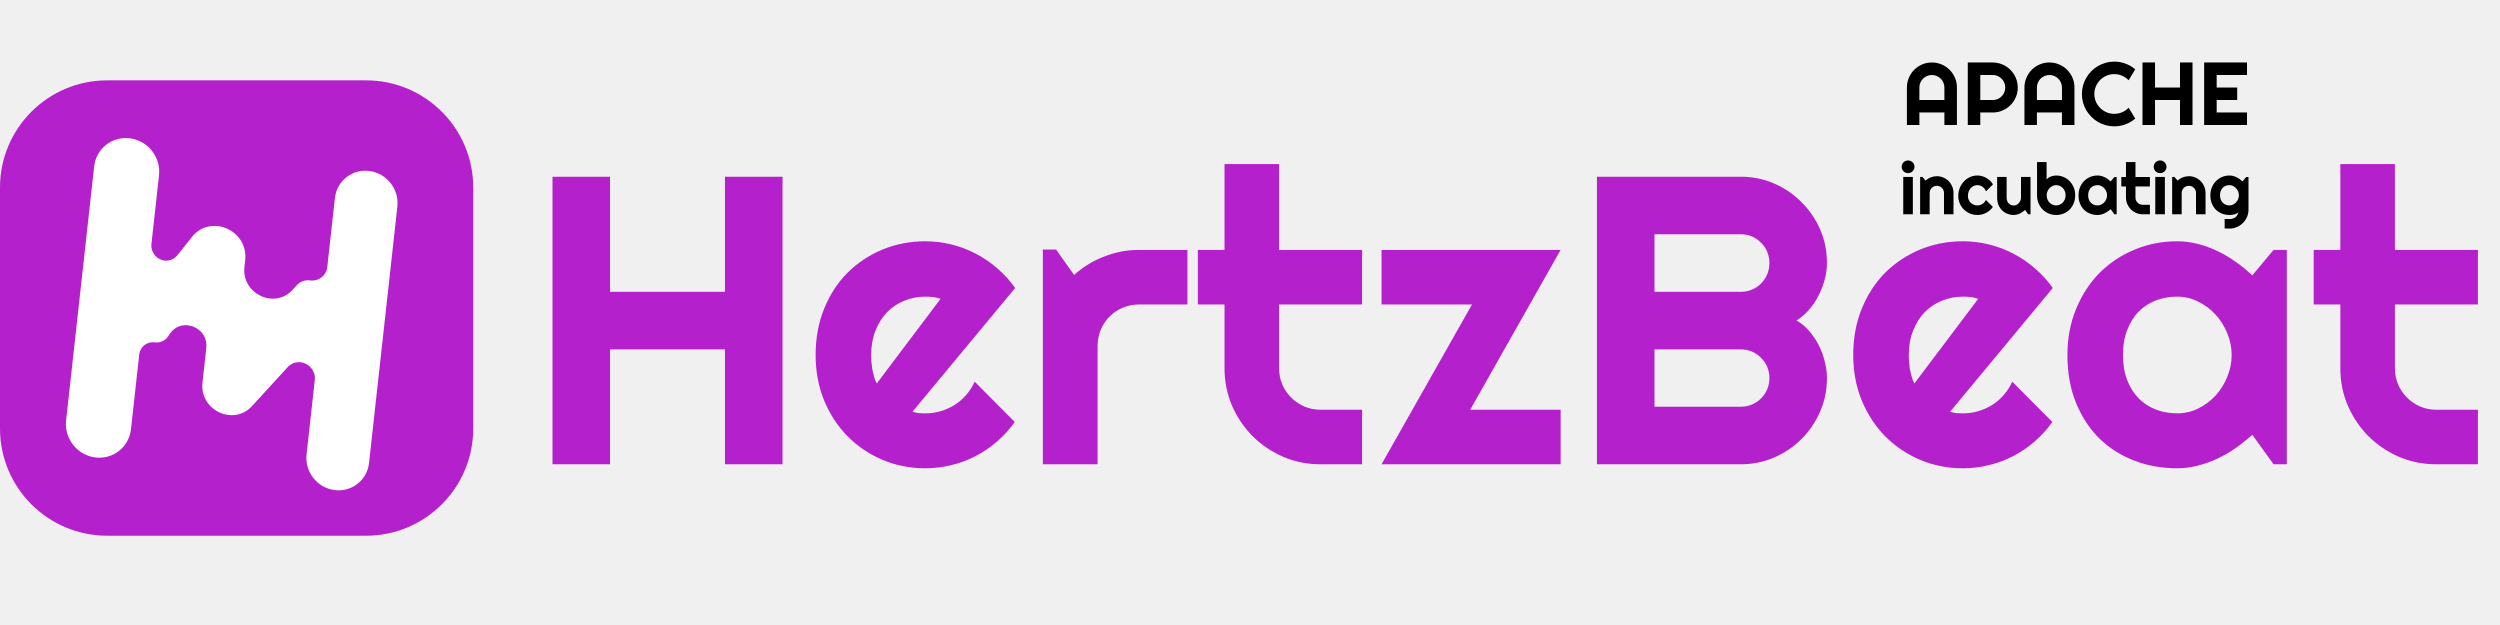
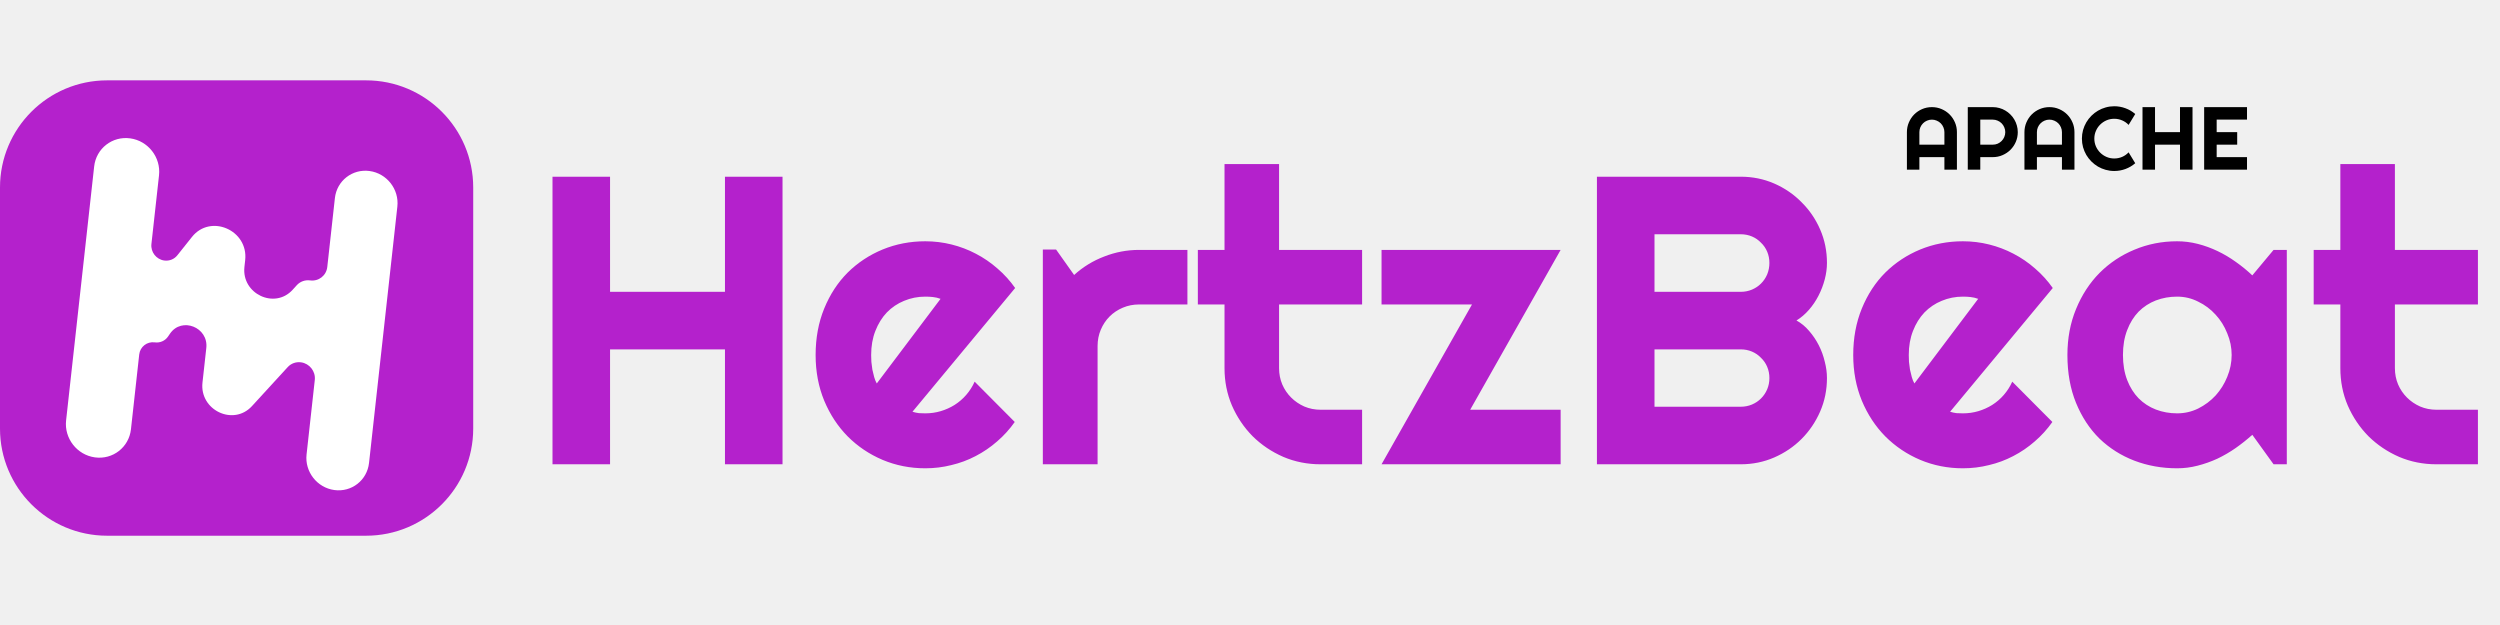
<svg xmlns="http://www.w3.org/2000/svg" width="280" height="70" viewBox="0 0 280 70" fill="none">
  <rect y="9" width="53" height="51" rx="12" fill="#B421CC" />
  <path d="M10.546 18.644L7.403 47.088C7.18 49.1 8.626 50.953 10.632 51.227C12.638 51.501 14.445 50.091 14.667 48.079L15.592 39.706C15.688 38.836 16.469 38.227 17.336 38.345C17.92 38.425 18.491 38.173 18.819 37.693L19.04 37.37C20.344 35.46 23.363 36.651 23.106 38.975L22.678 42.847C22.337 45.937 26.143 47.75 28.217 45.487L32.227 41.112C32.603 40.702 33.157 40.504 33.715 40.58C34.673 40.711 35.363 41.596 35.257 42.556L34.335 50.899C34.121 52.837 35.513 54.622 37.445 54.885C39.377 55.149 41.117 53.792 41.331 51.853L44.504 23.14C44.718 21.202 43.326 19.417 41.394 19.154C39.462 18.89 37.722 20.248 37.508 22.186L36.655 29.905C36.549 30.865 35.688 31.536 34.731 31.406C34.172 31.33 33.616 31.529 33.241 31.942L32.773 32.457C30.76 34.671 27.043 32.909 27.376 29.898L27.46 29.136C27.831 25.777 23.582 23.923 21.501 26.536L19.858 28.598C19.51 29.035 18.958 29.254 18.398 29.178C17.505 29.056 16.86 28.23 16.959 27.333L17.81 19.635C18.033 17.622 16.587 15.769 14.581 15.496C12.575 15.222 10.768 16.631 10.546 18.644Z" fill="white" />
  <path d="M68.326 52H61.88V19.791H68.326V32.684H81.196V19.791H87.643V52H81.196V39.13H68.326V52ZM102.197 46.115C102.437 46.19 102.676 46.242 102.916 46.273C103.156 46.287 103.395 46.295 103.635 46.295C104.234 46.295 104.81 46.213 105.364 46.048C105.918 45.883 106.435 45.651 106.914 45.352C107.408 45.037 107.842 44.663 108.217 44.228C108.606 43.779 108.921 43.285 109.16 42.746L113.652 47.261C113.083 48.069 112.424 48.796 111.676 49.44C110.942 50.083 110.141 50.63 109.272 51.079C108.419 51.528 107.513 51.865 106.555 52.09C105.611 52.329 104.638 52.449 103.635 52.449C101.943 52.449 100.348 52.135 98.851 51.506C97.368 50.877 96.065 50.001 94.942 48.878C93.834 47.755 92.958 46.422 92.314 44.88C91.671 43.323 91.349 41.616 91.349 39.759C91.349 37.857 91.671 36.12 92.314 34.548C92.958 32.976 93.834 31.635 94.942 30.527C96.065 29.419 97.368 28.558 98.851 27.944C100.348 27.33 101.943 27.023 103.635 27.023C104.638 27.023 105.619 27.143 106.577 27.383C107.535 27.622 108.441 27.967 109.295 28.416C110.163 28.865 110.972 29.419 111.721 30.078C112.469 30.722 113.128 31.448 113.697 32.257L102.197 46.115ZM105.342 33.47C105.057 33.365 104.773 33.297 104.488 33.268C104.219 33.238 103.934 33.223 103.635 33.223C102.796 33.223 102.003 33.38 101.254 33.694C100.52 33.994 99.876 34.428 99.322 34.997C98.783 35.566 98.356 36.255 98.042 37.063C97.728 37.857 97.57 38.755 97.57 39.759C97.57 39.983 97.578 40.238 97.593 40.523C97.623 40.807 97.66 41.099 97.705 41.398C97.765 41.683 97.832 41.96 97.907 42.23C97.982 42.499 98.079 42.739 98.199 42.948L105.342 33.47ZM122.929 52H116.797V27.944H118.279L120.301 30.797C121.289 29.898 122.412 29.21 123.67 28.73C124.928 28.236 126.23 27.989 127.578 27.989H132.991V34.099H127.578C126.934 34.099 126.328 34.218 125.759 34.458C125.19 34.698 124.696 35.027 124.276 35.446C123.857 35.866 123.528 36.36 123.288 36.929C123.049 37.498 122.929 38.104 122.929 38.748V52ZM147.905 52C146.423 52 145.03 51.723 143.728 51.169C142.425 50.6 141.279 49.829 140.291 48.855C139.318 47.867 138.547 46.722 137.978 45.419C137.424 44.116 137.146 42.724 137.146 41.241V34.099H134.159V27.989H137.146V18.376H143.256V27.989H152.555V34.099H143.256V41.241C143.256 41.885 143.376 42.492 143.615 43.06C143.855 43.615 144.184 44.101 144.604 44.52C145.023 44.94 145.517 45.277 146.086 45.531C146.655 45.771 147.261 45.891 147.905 45.891H152.555V52H147.905ZM174.791 52H154.733L164.863 34.099H154.733V27.989H174.791L164.661 45.891H174.791V52ZM204.619 42.342C204.619 43.675 204.365 44.925 203.855 46.093C203.346 47.261 202.65 48.286 201.767 49.17C200.898 50.038 199.88 50.727 198.712 51.236C197.544 51.745 196.294 52 194.961 52H178.856V19.791H194.961C196.294 19.791 197.544 20.046 198.712 20.555C199.88 21.064 200.898 21.76 201.767 22.644C202.65 23.512 203.346 24.53 203.855 25.698C204.365 26.866 204.619 28.116 204.619 29.449C204.619 30.048 204.537 30.662 204.372 31.291C204.207 31.92 203.975 32.526 203.676 33.11C203.376 33.694 203.017 34.226 202.598 34.705C202.178 35.184 201.714 35.581 201.205 35.895C201.729 36.18 202.201 36.569 202.62 37.063C203.039 37.543 203.399 38.074 203.698 38.658C203.998 39.242 204.222 39.856 204.372 40.5C204.537 41.129 204.619 41.743 204.619 42.342ZM185.303 45.554H194.961C195.41 45.554 195.829 45.471 196.219 45.307C196.608 45.142 196.945 44.917 197.229 44.633C197.529 44.333 197.761 43.989 197.926 43.6C198.09 43.21 198.173 42.791 198.173 42.342C198.173 41.893 198.09 41.473 197.926 41.084C197.761 40.695 197.529 40.358 197.229 40.073C196.945 39.774 196.608 39.542 196.219 39.377C195.829 39.212 195.41 39.13 194.961 39.13H185.303V45.554ZM185.303 32.684H194.961C195.41 32.684 195.829 32.601 196.219 32.437C196.608 32.272 196.945 32.047 197.229 31.763C197.529 31.463 197.761 31.119 197.926 30.73C198.09 30.325 198.173 29.898 198.173 29.449C198.173 29 198.09 28.581 197.926 28.191C197.761 27.802 197.529 27.465 197.229 27.181C196.945 26.881 196.608 26.649 196.219 26.484C195.829 26.32 195.41 26.237 194.961 26.237H185.303V32.684ZM218.41 46.115C218.65 46.19 218.889 46.242 219.129 46.273C219.368 46.287 219.608 46.295 219.848 46.295C220.447 46.295 221.023 46.213 221.577 46.048C222.131 45.883 222.648 45.651 223.127 45.352C223.621 45.037 224.055 44.663 224.43 44.228C224.819 43.779 225.133 43.285 225.373 42.746L229.865 47.261C229.296 48.069 228.637 48.796 227.889 49.44C227.155 50.083 226.354 50.63 225.485 51.079C224.632 51.528 223.726 51.865 222.768 52.09C221.824 52.329 220.851 52.449 219.848 52.449C218.156 52.449 216.561 52.135 215.063 51.506C213.581 50.877 212.278 50.001 211.155 48.878C210.047 47.755 209.171 46.422 208.527 44.88C207.883 43.323 207.562 41.616 207.562 39.759C207.562 37.857 207.883 36.12 208.527 34.548C209.171 32.976 210.047 31.635 211.155 30.527C212.278 29.419 213.581 28.558 215.063 27.944C216.561 27.33 218.156 27.023 219.848 27.023C220.851 27.023 221.832 27.143 222.79 27.383C223.748 27.622 224.654 27.967 225.508 28.416C226.376 28.865 227.185 29.419 227.934 30.078C228.682 30.722 229.341 31.448 229.91 32.257L218.41 46.115ZM221.555 33.47C221.27 33.365 220.986 33.297 220.701 33.268C220.432 33.238 220.147 33.223 219.848 33.223C219.009 33.223 218.215 33.38 217.467 33.694C216.733 33.994 216.089 34.428 215.535 34.997C214.996 35.566 214.569 36.255 214.255 37.063C213.94 37.857 213.783 38.755 213.783 39.759C213.783 39.983 213.791 40.238 213.806 40.523C213.836 40.807 213.873 41.099 213.918 41.398C213.978 41.683 214.045 41.96 214.12 42.23C214.195 42.499 214.292 42.739 214.412 42.948L221.555 33.47ZM256.122 52H254.64L252.259 48.698C251.675 49.222 251.053 49.717 250.395 50.181C249.751 50.63 249.069 51.027 248.351 51.371C247.632 51.7 246.891 51.963 246.127 52.157C245.378 52.352 244.615 52.449 243.836 52.449C242.144 52.449 240.549 52.165 239.052 51.596C237.569 51.027 236.267 50.203 235.144 49.125C234.035 48.032 233.16 46.699 232.516 45.127C231.872 43.555 231.55 41.765 231.55 39.759C231.55 37.887 231.872 36.172 232.516 34.615C233.16 33.043 234.035 31.695 235.144 30.572C236.267 29.449 237.569 28.581 239.052 27.967C240.549 27.338 242.144 27.023 243.836 27.023C244.615 27.023 245.386 27.121 246.149 27.315C246.913 27.51 247.654 27.78 248.373 28.124C249.092 28.468 249.773 28.873 250.417 29.337C251.076 29.801 251.69 30.303 252.259 30.842L254.64 27.989H256.122V52ZM249.945 39.759C249.945 38.92 249.781 38.112 249.451 37.333C249.137 36.539 248.702 35.843 248.148 35.244C247.594 34.63 246.943 34.144 246.194 33.784C245.461 33.41 244.674 33.223 243.836 33.223C242.997 33.223 242.204 33.365 241.455 33.649C240.721 33.934 240.077 34.353 239.523 34.907C238.984 35.461 238.558 36.15 238.243 36.974C237.929 37.782 237.771 38.711 237.771 39.759C237.771 40.807 237.929 41.743 238.243 42.566C238.558 43.375 238.984 44.056 239.523 44.61C240.077 45.164 240.721 45.584 241.455 45.868C242.204 46.153 242.997 46.295 243.836 46.295C244.674 46.295 245.461 46.115 246.194 45.756C246.943 45.382 247.594 44.895 248.148 44.296C248.702 43.682 249.137 42.986 249.451 42.207C249.781 41.413 249.945 40.597 249.945 39.759ZM272.878 52C271.396 52 270.003 51.723 268.7 51.169C267.397 50.6 266.252 49.829 265.264 48.855C264.29 47.867 263.519 46.722 262.95 45.419C262.396 44.116 262.119 42.724 262.119 41.241V34.099H259.132V27.989H262.119V18.376H268.229V27.989H277.527V34.099H268.229V41.241C268.229 41.885 268.348 42.492 268.588 43.06C268.827 43.615 269.157 44.101 269.576 44.52C269.995 44.94 270.49 45.277 271.059 45.531C271.628 45.771 272.234 45.891 272.878 45.891H277.527V52H272.878Z" fill="#B421CC" />
-   <path d="M217.773 11.202V9.801C217.773 9.609 217.736 9.428 217.661 9.259C217.59 9.086 217.49 8.937 217.363 8.81C217.236 8.683 217.087 8.583 216.914 8.512C216.745 8.437 216.564 8.399 216.372 8.399C216.18 8.399 215.998 8.437 215.825 8.512C215.656 8.583 215.508 8.683 215.381 8.81C215.254 8.937 215.153 9.086 215.078 9.259C215.007 9.428 214.971 9.609 214.971 9.801V11.202H217.773ZM219.175 14H217.773V12.599H214.971V14H213.574V9.801C213.574 9.413 213.647 9.05 213.794 8.712C213.94 8.37 214.139 8.072 214.39 7.818C214.644 7.564 214.94 7.364 215.278 7.218C215.62 7.071 215.985 6.998 216.372 6.998C216.759 6.998 217.122 7.071 217.461 7.218C217.803 7.364 218.101 7.564 218.354 7.818C218.608 8.072 218.809 8.37 218.955 8.712C219.102 9.05 219.175 9.413 219.175 9.801V14ZM221.792 8.399V11.202H223.193C223.385 11.202 223.566 11.166 223.735 11.095C223.905 11.02 224.053 10.919 224.18 10.792C224.307 10.665 224.406 10.517 224.478 10.348C224.552 10.175 224.59 9.993 224.59 9.801C224.59 9.609 224.552 9.428 224.478 9.259C224.406 9.086 224.307 8.937 224.18 8.81C224.053 8.683 223.905 8.583 223.735 8.512C223.566 8.437 223.385 8.399 223.193 8.399H221.792ZM221.792 14H220.391V6.998H223.193C223.451 6.998 223.698 7.032 223.936 7.101C224.173 7.166 224.395 7.26 224.6 7.384C224.808 7.504 224.997 7.651 225.166 7.823C225.339 7.993 225.485 8.181 225.605 8.39C225.729 8.598 225.824 8.821 225.889 9.059C225.957 9.296 225.991 9.544 225.991 9.801C225.991 10.185 225.918 10.548 225.771 10.89C225.625 11.228 225.425 11.524 225.171 11.778C224.917 12.032 224.619 12.232 224.277 12.379C223.939 12.525 223.577 12.599 223.193 12.599H221.792V14ZM230.938 11.202V9.801C230.938 9.609 230.9 9.428 230.825 9.259C230.754 9.086 230.654 8.937 230.527 8.81C230.4 8.683 230.251 8.583 230.078 8.512C229.909 8.437 229.728 8.399 229.536 8.399C229.344 8.399 229.162 8.437 228.989 8.512C228.82 8.583 228.672 8.683 228.545 8.81C228.418 8.937 228.317 9.086 228.242 9.259C228.171 9.428 228.135 9.609 228.135 9.801V11.202H230.938ZM232.339 14H230.938V12.599H228.135V14H226.738V9.801C226.738 9.413 226.812 9.05 226.958 8.712C227.104 8.37 227.303 8.072 227.554 7.818C227.808 7.564 228.104 7.364 228.442 7.218C228.784 7.071 229.149 6.998 229.536 6.998C229.924 6.998 230.286 7.071 230.625 7.218C230.967 7.364 231.265 7.564 231.519 7.818C231.772 8.072 231.973 8.37 232.119 8.712C232.266 9.05 232.339 9.413 232.339 9.801V14ZM239.146 13.282C238.82 13.562 238.455 13.777 238.052 13.927C237.648 14.076 237.23 14.151 236.797 14.151C236.465 14.151 236.144 14.107 235.835 14.02C235.529 13.935 235.241 13.815 234.971 13.658C234.704 13.499 234.46 13.308 234.238 13.087C234.017 12.866 233.826 12.621 233.667 12.354C233.511 12.084 233.389 11.796 233.301 11.49C233.216 11.181 233.174 10.86 233.174 10.528C233.174 10.196 233.216 9.876 233.301 9.566C233.389 9.257 233.511 8.969 233.667 8.702C233.826 8.432 234.017 8.186 234.238 7.965C234.46 7.743 234.704 7.555 234.971 7.398C235.241 7.239 235.529 7.117 235.835 7.032C236.144 6.944 236.465 6.9 236.797 6.9C237.23 6.9 237.648 6.975 238.052 7.125C238.455 7.271 238.82 7.486 239.146 7.77L238.403 8.99C238.198 8.769 237.956 8.6 237.676 8.482C237.396 8.362 237.103 8.302 236.797 8.302C236.488 8.302 236.198 8.36 235.928 8.478C235.658 8.595 235.422 8.754 235.22 8.956C235.018 9.155 234.858 9.391 234.741 9.664C234.624 9.934 234.565 10.222 234.565 10.528C234.565 10.834 234.624 11.122 234.741 11.393C234.858 11.659 235.018 11.894 235.22 12.096C235.422 12.297 235.658 12.457 235.928 12.574C236.198 12.691 236.488 12.75 236.797 12.75C237.103 12.75 237.396 12.691 237.676 12.574C237.956 12.454 238.198 12.283 238.403 12.062L239.146 13.282ZM241.362 14H239.961V6.998H241.362V9.801H244.16V6.998H245.562V14H244.16V11.202H241.362V14ZM251.665 14H246.865V6.998H251.665V8.399H248.267V9.801H250.566V11.202H248.267V12.599H251.665V14ZM214.422 18.68C214.422 18.779 214.402 18.871 214.363 18.957C214.327 19.043 214.276 19.119 214.211 19.184C214.146 19.246 214.069 19.297 213.98 19.336C213.895 19.372 213.802 19.391 213.703 19.391C213.604 19.391 213.51 19.372 213.422 19.336C213.336 19.297 213.26 19.246 213.195 19.184C213.133 19.119 213.082 19.043 213.043 18.957C213.007 18.871 212.988 18.779 212.988 18.68C212.988 18.583 213.007 18.492 213.043 18.406C213.082 18.318 213.133 18.242 213.195 18.18C213.26 18.115 213.336 18.064 213.422 18.027C213.51 17.988 213.604 17.969 213.703 17.969C213.802 17.969 213.895 17.988 213.98 18.027C214.069 18.064 214.146 18.115 214.211 18.18C214.276 18.242 214.327 18.318 214.363 18.406C214.402 18.492 214.422 18.583 214.422 18.68ZM214.238 24H213.164V19.816H214.238V24ZM216.121 24H215.055V19.816H215.312L215.664 20.223C215.836 20.066 216.03 19.947 216.246 19.863C216.465 19.777 216.693 19.734 216.93 19.734C217.185 19.734 217.426 19.784 217.652 19.883C217.879 19.979 218.077 20.113 218.246 20.285C218.415 20.454 218.548 20.654 218.645 20.883C218.743 21.109 218.793 21.352 218.793 21.609V24H217.727V21.609C217.727 21.5 217.706 21.397 217.664 21.301C217.622 21.202 217.565 21.116 217.492 21.043C217.419 20.97 217.335 20.913 217.238 20.871C217.142 20.829 217.039 20.809 216.93 20.809C216.818 20.809 216.712 20.829 216.613 20.871C216.514 20.913 216.428 20.97 216.355 21.043C216.283 21.116 216.225 21.202 216.184 21.301C216.142 21.397 216.121 21.5 216.121 21.609V24ZM223.211 20.648L222.43 21.434C222.391 21.324 222.337 21.227 222.27 21.141C222.202 21.052 222.125 20.978 222.039 20.918C221.956 20.858 221.865 20.812 221.766 20.781C221.667 20.75 221.565 20.734 221.461 20.734C221.315 20.734 221.177 20.764 221.047 20.824C220.919 20.884 220.807 20.969 220.711 21.078C220.617 21.185 220.543 21.312 220.488 21.461C220.434 21.609 220.406 21.773 220.406 21.953C220.406 22.099 220.434 22.236 220.488 22.363C220.543 22.491 220.617 22.603 220.711 22.699C220.807 22.796 220.919 22.871 221.047 22.926C221.177 22.98 221.315 23.008 221.461 23.008C221.565 23.008 221.665 22.994 221.762 22.965C221.858 22.936 221.948 22.896 222.031 22.844C222.117 22.789 222.193 22.724 222.258 22.648C222.326 22.57 222.38 22.484 222.422 22.391L223.203 23.176C223.104 23.316 222.99 23.443 222.859 23.555C222.732 23.667 222.592 23.762 222.441 23.84C222.293 23.918 222.135 23.977 221.969 24.016C221.805 24.057 221.635 24.078 221.461 24.078C221.167 24.078 220.889 24.023 220.629 23.914C220.371 23.802 220.145 23.65 219.949 23.457C219.757 23.264 219.604 23.039 219.492 22.781C219.38 22.523 219.324 22.247 219.324 21.953C219.324 21.633 219.38 21.333 219.492 21.055C219.604 20.776 219.757 20.534 219.949 20.328C220.145 20.12 220.371 19.956 220.629 19.836C220.889 19.716 221.167 19.656 221.461 19.656C221.635 19.656 221.806 19.678 221.973 19.723C222.142 19.767 222.302 19.832 222.453 19.918C222.607 20.001 222.747 20.104 222.875 20.227C223.005 20.349 223.117 20.49 223.211 20.648ZM226.809 23.512C226.723 23.59 226.63 23.664 226.531 23.734C226.435 23.802 226.333 23.862 226.227 23.914C226.12 23.963 226.009 24.003 225.895 24.031C225.783 24.062 225.668 24.078 225.551 24.078C225.293 24.078 225.051 24.033 224.824 23.941C224.598 23.85 224.398 23.721 224.227 23.555C224.057 23.385 223.923 23.181 223.824 22.941C223.728 22.699 223.68 22.428 223.68 22.129V19.816H224.742V22.129C224.742 22.27 224.763 22.396 224.805 22.508C224.849 22.617 224.908 22.71 224.98 22.785C225.053 22.861 225.138 22.918 225.234 22.957C225.333 22.996 225.439 23.016 225.551 23.016C225.66 23.016 225.763 22.991 225.859 22.941C225.958 22.889 226.044 22.822 226.117 22.738C226.19 22.655 226.247 22.561 226.289 22.457C226.331 22.35 226.352 22.241 226.352 22.129V19.816H227.418V24H227.16L226.809 23.512ZM232.422 21.871C232.422 22.199 232.366 22.499 232.254 22.77C232.142 23.04 231.99 23.273 231.797 23.469C231.604 23.662 231.378 23.811 231.117 23.918C230.859 24.025 230.582 24.078 230.285 24.078C229.991 24.078 229.714 24.023 229.453 23.914C229.195 23.805 228.969 23.652 228.773 23.457C228.581 23.262 228.428 23.03 228.316 22.762C228.204 22.491 228.148 22.194 228.148 21.871V18.152H229.219V20.105C229.276 20.033 229.345 19.967 229.426 19.91C229.509 19.853 229.598 19.806 229.691 19.77C229.788 19.733 229.887 19.706 229.988 19.688C230.09 19.667 230.189 19.656 230.285 19.656C230.582 19.656 230.859 19.712 231.117 19.824C231.378 19.934 231.604 20.087 231.797 20.285C231.99 20.483 232.142 20.717 232.254 20.988C232.366 21.256 232.422 21.551 232.422 21.871ZM231.348 21.871C231.348 21.71 231.319 21.56 231.262 21.422C231.207 21.281 231.132 21.16 231.035 21.059C230.939 20.957 230.826 20.878 230.695 20.82C230.568 20.763 230.431 20.734 230.285 20.734C230.139 20.734 230.001 20.767 229.871 20.832C229.743 20.895 229.632 20.979 229.535 21.086C229.439 21.19 229.363 21.311 229.309 21.449C229.254 21.585 229.227 21.725 229.227 21.871C229.227 22.033 229.254 22.182 229.309 22.32C229.363 22.458 229.439 22.578 229.535 22.68C229.632 22.781 229.743 22.862 229.871 22.922C230.001 22.979 230.139 23.008 230.285 23.008C230.431 23.008 230.568 22.979 230.695 22.922C230.826 22.862 230.939 22.781 231.035 22.68C231.132 22.578 231.207 22.458 231.262 22.32C231.319 22.182 231.348 22.033 231.348 21.871ZM237.066 24H236.809L236.395 23.426C236.293 23.517 236.185 23.603 236.07 23.684C235.958 23.762 235.84 23.831 235.715 23.891C235.59 23.948 235.461 23.994 235.328 24.027C235.198 24.061 235.065 24.078 234.93 24.078C234.635 24.078 234.358 24.029 234.098 23.93C233.84 23.831 233.613 23.688 233.418 23.5C233.225 23.31 233.073 23.078 232.961 22.805C232.849 22.531 232.793 22.22 232.793 21.871C232.793 21.546 232.849 21.247 232.961 20.977C233.073 20.703 233.225 20.469 233.418 20.273C233.613 20.078 233.84 19.927 234.098 19.82C234.358 19.711 234.635 19.656 234.93 19.656C235.065 19.656 235.199 19.673 235.332 19.707C235.465 19.741 235.594 19.788 235.719 19.848C235.844 19.908 235.962 19.978 236.074 20.059C236.189 20.139 236.296 20.227 236.395 20.32L236.809 19.824H237.066V24ZM235.992 21.871C235.992 21.725 235.964 21.585 235.906 21.449C235.852 21.311 235.776 21.19 235.68 21.086C235.583 20.979 235.47 20.895 235.34 20.832C235.212 20.767 235.076 20.734 234.93 20.734C234.784 20.734 234.646 20.759 234.516 20.809C234.388 20.858 234.276 20.931 234.18 21.027C234.086 21.124 234.012 21.244 233.957 21.387C233.902 21.527 233.875 21.689 233.875 21.871C233.875 22.053 233.902 22.216 233.957 22.359C234.012 22.5 234.086 22.619 234.18 22.715C234.276 22.811 234.388 22.884 234.516 22.934C234.646 22.983 234.784 23.008 234.93 23.008C235.076 23.008 235.212 22.977 235.34 22.914C235.47 22.849 235.583 22.764 235.68 22.66C235.776 22.553 235.852 22.432 235.906 22.297C235.964 22.159 235.992 22.017 235.992 21.871ZM239.98 24C239.723 24 239.48 23.952 239.254 23.855C239.027 23.756 238.828 23.622 238.656 23.453C238.487 23.281 238.353 23.082 238.254 22.855C238.158 22.629 238.109 22.387 238.109 22.129V20.887H237.59V19.824H238.109V18.152H239.172V19.824H240.789V20.887H239.172V22.129C239.172 22.241 239.193 22.346 239.234 22.445C239.276 22.542 239.333 22.626 239.406 22.699C239.479 22.772 239.565 22.831 239.664 22.875C239.763 22.917 239.868 22.938 239.98 22.938H240.789V24H239.98ZM242.648 18.68C242.648 18.779 242.629 18.871 242.59 18.957C242.553 19.043 242.503 19.119 242.438 19.184C242.372 19.246 242.296 19.297 242.207 19.336C242.121 19.372 242.029 19.391 241.93 19.391C241.831 19.391 241.737 19.372 241.648 19.336C241.562 19.297 241.487 19.246 241.422 19.184C241.359 19.119 241.309 19.043 241.27 18.957C241.233 18.871 241.215 18.779 241.215 18.68C241.215 18.583 241.233 18.492 241.27 18.406C241.309 18.318 241.359 18.242 241.422 18.18C241.487 18.115 241.562 18.064 241.648 18.027C241.737 17.988 241.831 17.969 241.93 17.969C242.029 17.969 242.121 17.988 242.207 18.027C242.296 18.064 242.372 18.115 242.438 18.18C242.503 18.242 242.553 18.318 242.59 18.406C242.629 18.492 242.648 18.583 242.648 18.68ZM242.465 24H241.391V19.816H242.465V24ZM244.348 24H243.281V19.816H243.539L243.891 20.223C244.062 20.066 244.257 19.947 244.473 19.863C244.691 19.777 244.919 19.734 245.156 19.734C245.411 19.734 245.652 19.784 245.879 19.883C246.105 19.979 246.303 20.113 246.473 20.285C246.642 20.454 246.775 20.654 246.871 20.883C246.97 21.109 247.02 21.352 247.02 21.609V24H245.953V21.609C245.953 21.5 245.932 21.397 245.891 21.301C245.849 21.202 245.792 21.116 245.719 21.043C245.646 20.97 245.561 20.913 245.465 20.871C245.368 20.829 245.266 20.809 245.156 20.809C245.044 20.809 244.939 20.829 244.84 20.871C244.741 20.913 244.655 20.97 244.582 21.043C244.509 21.116 244.452 21.202 244.41 21.301C244.368 21.397 244.348 21.5 244.348 21.609V24ZM250.758 21.871C250.758 21.725 250.729 21.585 250.672 21.449C250.617 21.311 250.542 21.19 250.445 21.086C250.349 20.979 250.236 20.895 250.105 20.832C249.978 20.767 249.841 20.734 249.695 20.734C249.549 20.734 249.411 20.759 249.281 20.809C249.154 20.858 249.042 20.931 248.945 21.027C248.852 21.124 248.777 21.244 248.723 21.387C248.668 21.527 248.641 21.689 248.641 21.871C248.641 22.046 248.668 22.203 248.723 22.344C248.777 22.482 248.852 22.6 248.945 22.699C249.042 22.798 249.154 22.875 249.281 22.93C249.411 22.982 249.549 23.008 249.695 23.008C249.841 23.008 249.978 22.977 250.105 22.914C250.236 22.849 250.349 22.764 250.445 22.66C250.542 22.553 250.617 22.432 250.672 22.297C250.729 22.159 250.758 22.017 250.758 21.871ZM251.832 23.473C251.832 23.767 251.776 24.043 251.664 24.301C251.552 24.559 251.398 24.784 251.203 24.977C251.01 25.169 250.784 25.322 250.523 25.434C250.266 25.546 249.99 25.602 249.695 25.602L249.16 25.594V24.527L249.688 24.535C249.854 24.535 249.996 24.513 250.113 24.469C250.23 24.427 250.329 24.369 250.41 24.293C250.491 24.22 250.555 24.135 250.602 24.039C250.651 23.943 250.69 23.841 250.719 23.734C250.677 23.802 250.617 23.858 250.539 23.902C250.461 23.944 250.374 23.978 250.277 24.004C250.184 24.033 250.085 24.052 249.98 24.062C249.879 24.073 249.784 24.078 249.695 24.078C249.401 24.078 249.124 24.027 248.863 23.926C248.605 23.824 248.379 23.68 248.184 23.492C247.991 23.302 247.839 23.07 247.727 22.797C247.615 22.523 247.559 22.215 247.559 21.871C247.559 21.556 247.615 21.263 247.727 20.992C247.839 20.721 247.991 20.487 248.184 20.289C248.379 20.091 248.605 19.936 248.863 19.824C249.124 19.712 249.401 19.656 249.695 19.656C249.831 19.656 249.965 19.673 250.098 19.707C250.23 19.741 250.359 19.788 250.484 19.848C250.609 19.908 250.728 19.978 250.84 20.059C250.954 20.139 251.061 20.227 251.16 20.32L251.574 19.824H251.832V23.473Z" fill="black" />
+   <path d="M217.773 16.202V14.801C217.773 14.609 217.736 14.428 217.661 14.259C217.59 14.086 217.49 13.937 217.363 13.81C217.236 13.683 217.087 13.583 216.914 13.512C216.745 13.437 216.564 13.399 216.372 13.399C216.18 13.399 215.998 13.437 215.825 13.512C215.656 13.583 215.508 13.683 215.381 13.81C215.254 13.937 215.153 14.086 215.078 14.259C215.007 14.428 214.971 14.609 214.971 14.801V16.202H217.773ZM219.175 19H217.773V17.599H214.971V19H213.574V14.801C213.574 14.413 213.647 14.05 213.794 13.712C213.94 13.37 214.139 13.072 214.39 12.818C214.644 12.565 214.94 12.364 215.278 12.218C215.62 12.071 215.985 11.998 216.372 11.998C216.759 11.998 217.122 12.071 217.461 12.218C217.803 12.364 218.101 12.565 218.354 12.818C218.608 13.072 218.809 13.37 218.955 13.712C219.102 14.05 219.175 14.413 219.175 14.801V19ZM221.792 13.399V16.202H223.193C223.385 16.202 223.566 16.166 223.735 16.095C223.905 16.02 224.053 15.919 224.18 15.792C224.307 15.665 224.406 15.517 224.478 15.348C224.552 15.175 224.59 14.993 224.59 14.801C224.59 14.609 224.552 14.428 224.478 14.259C224.406 14.086 224.307 13.937 224.18 13.81C224.053 13.683 223.905 13.583 223.735 13.512C223.566 13.437 223.385 13.399 223.193 13.399H221.792ZM221.792 19H220.391V11.998H223.193C223.451 11.998 223.698 12.032 223.936 12.101C224.173 12.166 224.395 12.26 224.6 12.384C224.808 12.504 224.997 12.651 225.166 12.823C225.339 12.992 225.485 13.181 225.605 13.39C225.729 13.598 225.824 13.821 225.889 14.059C225.957 14.296 225.991 14.544 225.991 14.801C225.991 15.185 225.918 15.548 225.771 15.89C225.625 16.228 225.425 16.524 225.171 16.778C224.917 17.032 224.619 17.232 224.277 17.379C223.939 17.525 223.577 17.599 223.193 17.599H221.792V19ZM230.938 16.202V14.801C230.938 14.609 230.9 14.428 230.825 14.259C230.754 14.086 230.654 13.937 230.527 13.81C230.4 13.683 230.251 13.583 230.078 13.512C229.909 13.437 229.728 13.399 229.536 13.399C229.344 13.399 229.162 13.437 228.989 13.512C228.82 13.583 228.672 13.683 228.545 13.81C228.418 13.937 228.317 14.086 228.242 14.259C228.171 14.428 228.135 14.609 228.135 14.801V16.202H230.938ZM232.339 19H230.938V17.599H228.135V19H226.738V14.801C226.738 14.413 226.812 14.05 226.958 13.712C227.104 13.37 227.303 13.072 227.554 12.818C227.808 12.565 228.104 12.364 228.442 12.218C228.784 12.071 229.149 11.998 229.536 11.998C229.924 11.998 230.286 12.071 230.625 12.218C230.967 12.364 231.265 12.565 231.519 12.818C231.772 13.072 231.973 13.37 232.119 13.712C232.266 14.05 232.339 14.413 232.339 14.801V19ZM239.146 18.282C238.82 18.562 238.455 18.777 238.052 18.927C237.648 19.076 237.23 19.151 236.797 19.151C236.465 19.151 236.144 19.107 235.835 19.02C235.529 18.935 235.241 18.814 234.971 18.658C234.704 18.499 234.46 18.308 234.238 18.087C234.017 17.866 233.826 17.621 233.667 17.355C233.511 17.084 233.389 16.796 233.301 16.49C233.216 16.181 233.174 15.86 233.174 15.528C233.174 15.196 233.216 14.876 233.301 14.566C233.389 14.257 233.511 13.969 233.667 13.702C233.826 13.432 234.017 13.186 234.238 12.965C234.46 12.743 234.704 12.555 234.971 12.398C235.241 12.239 235.529 12.117 235.835 12.032C236.144 11.944 236.465 11.9 236.797 11.9C237.23 11.9 237.648 11.975 238.052 12.125C238.455 12.271 238.82 12.486 239.146 12.77L238.403 13.99C238.198 13.769 237.956 13.6 237.676 13.482C237.396 13.362 237.103 13.302 236.797 13.302C236.488 13.302 236.198 13.36 235.928 13.477C235.658 13.595 235.422 13.754 235.22 13.956C235.018 14.155 234.858 14.391 234.741 14.664C234.624 14.934 234.565 15.222 234.565 15.528C234.565 15.834 234.624 16.122 234.741 16.393C234.858 16.66 235.018 16.894 235.22 17.096C235.422 17.297 235.658 17.457 235.928 17.574C236.198 17.691 236.488 17.75 236.797 17.75C237.103 17.75 237.396 17.691 237.676 17.574C237.956 17.454 238.198 17.283 238.403 17.061L239.146 18.282ZM241.362 19H239.961V11.998H241.362V14.801H244.16V11.998H245.562V19H244.16V16.202H241.362V19ZM251.665 19H246.865V11.998H251.665V13.399H248.267V14.801H250.566V16.202H248.267V17.599H251.665V19Z" fill="black" />
</svg>
